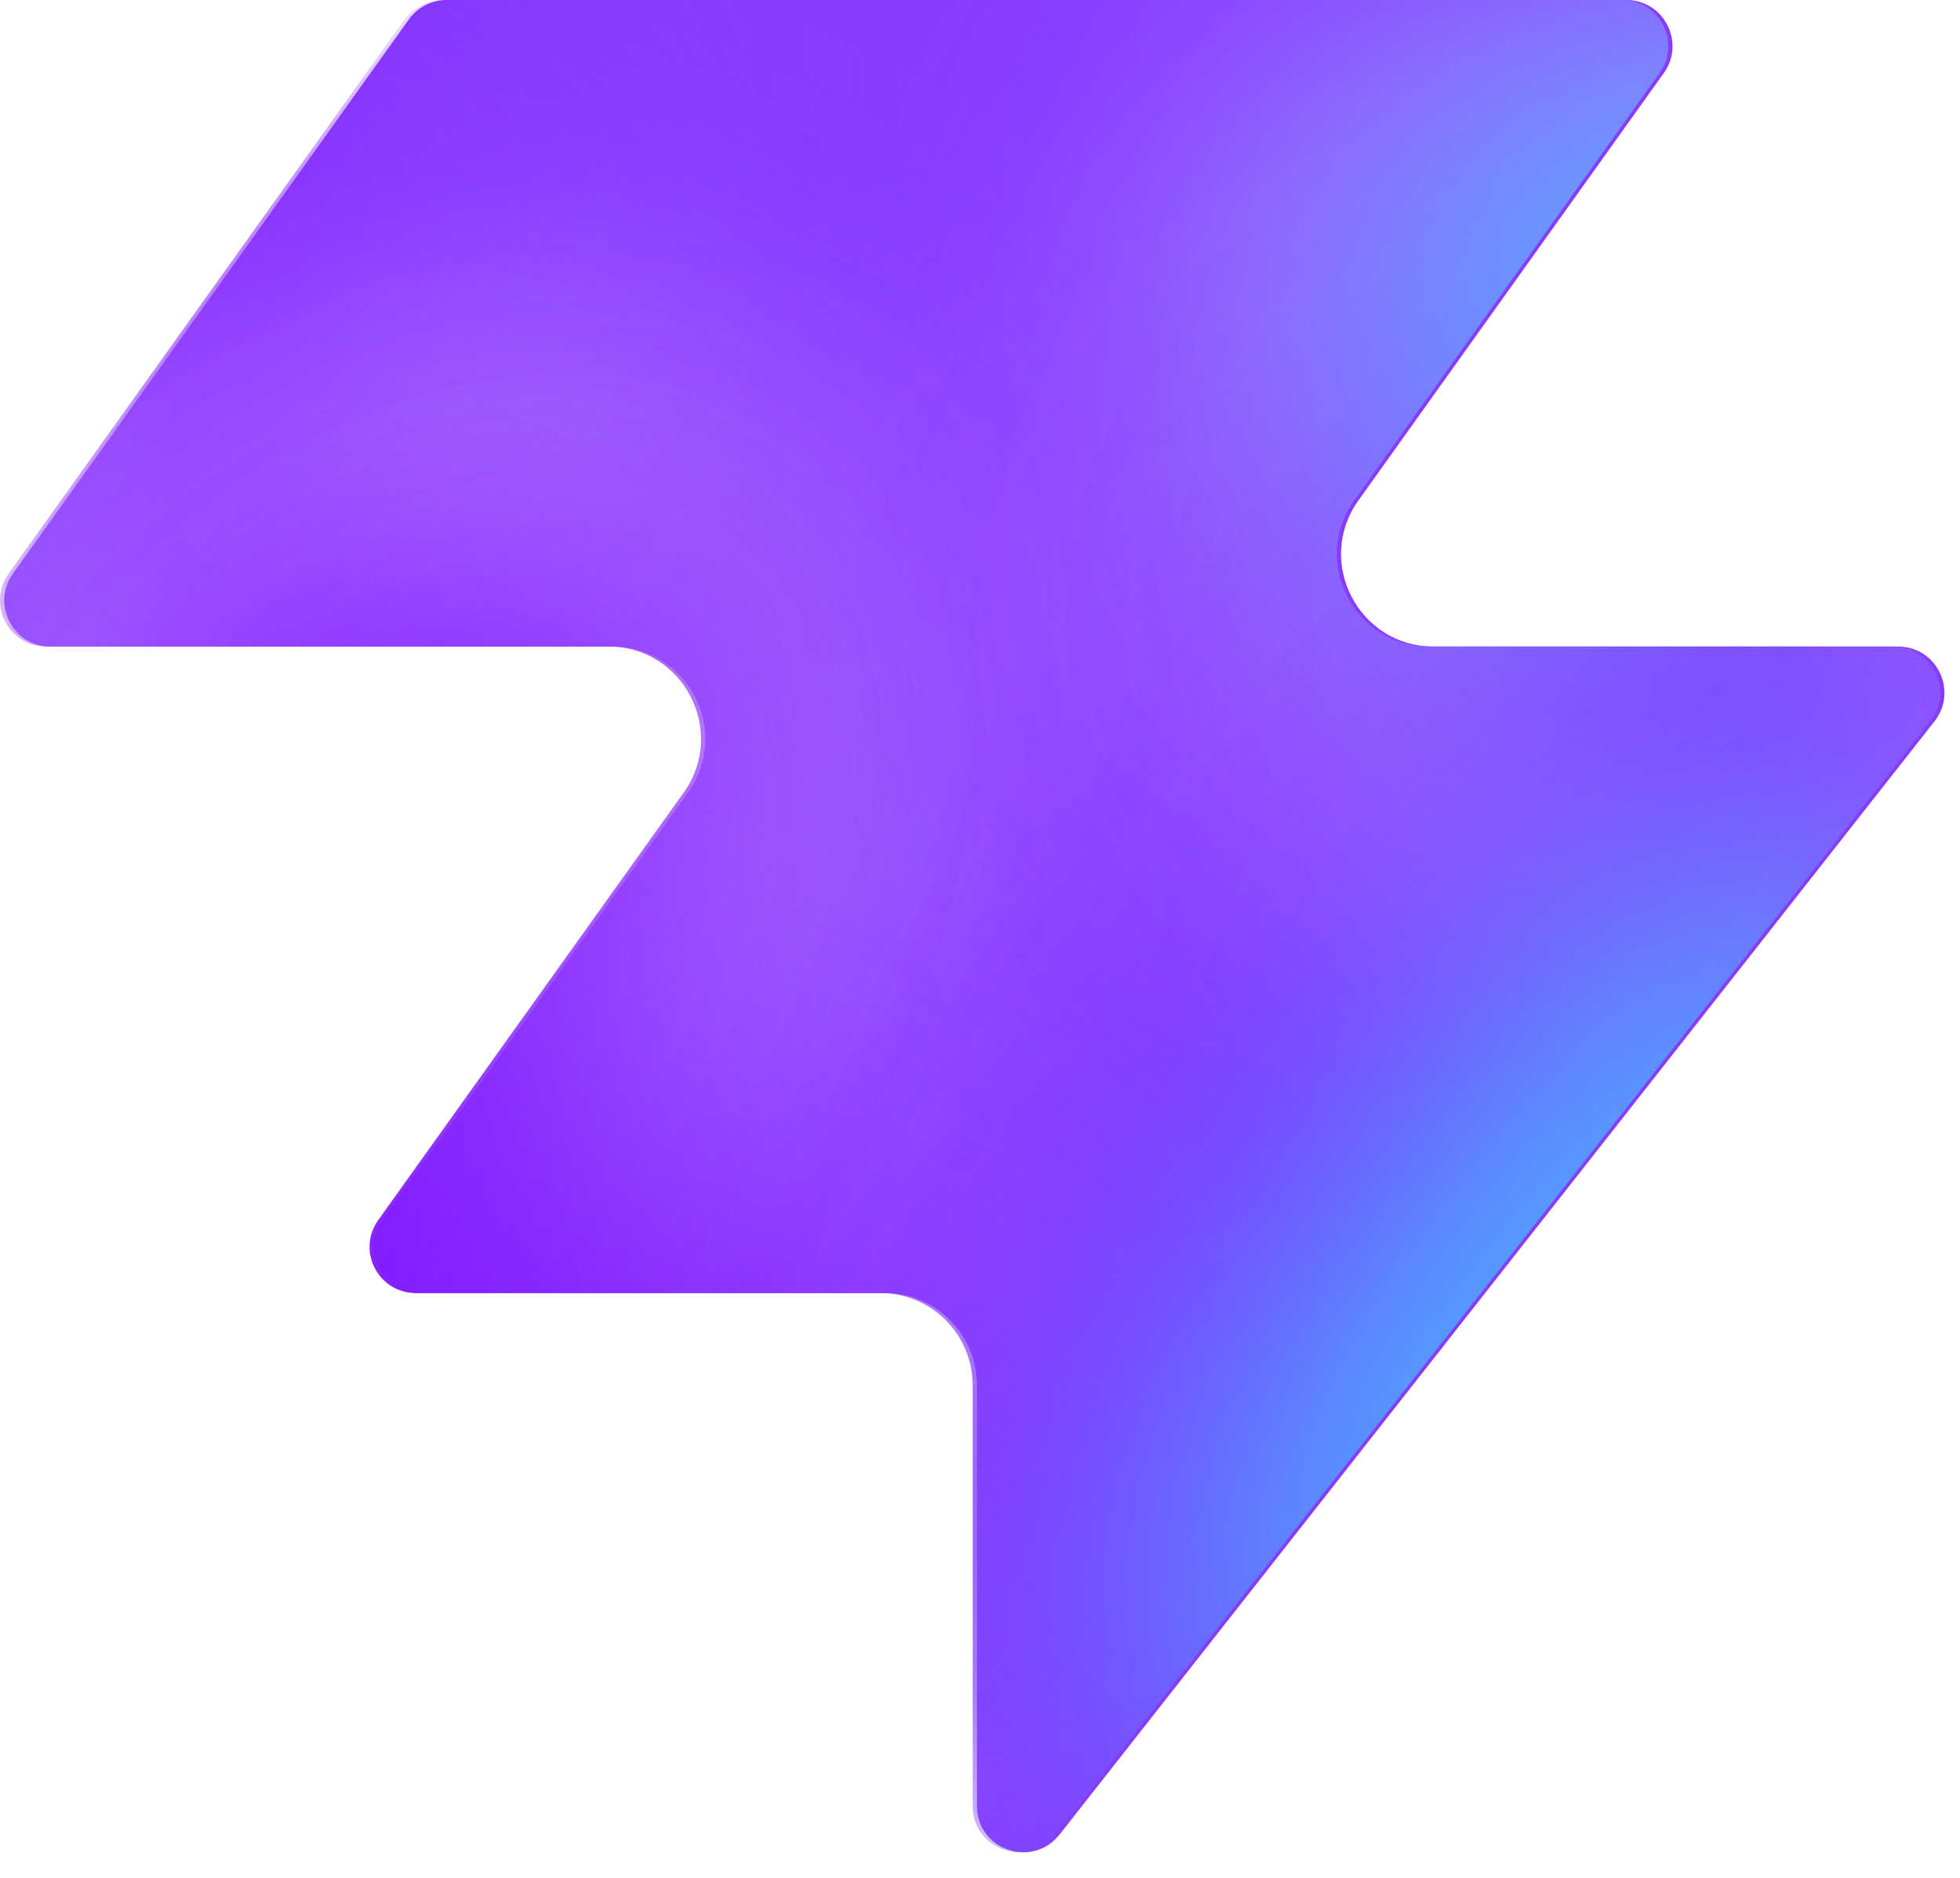
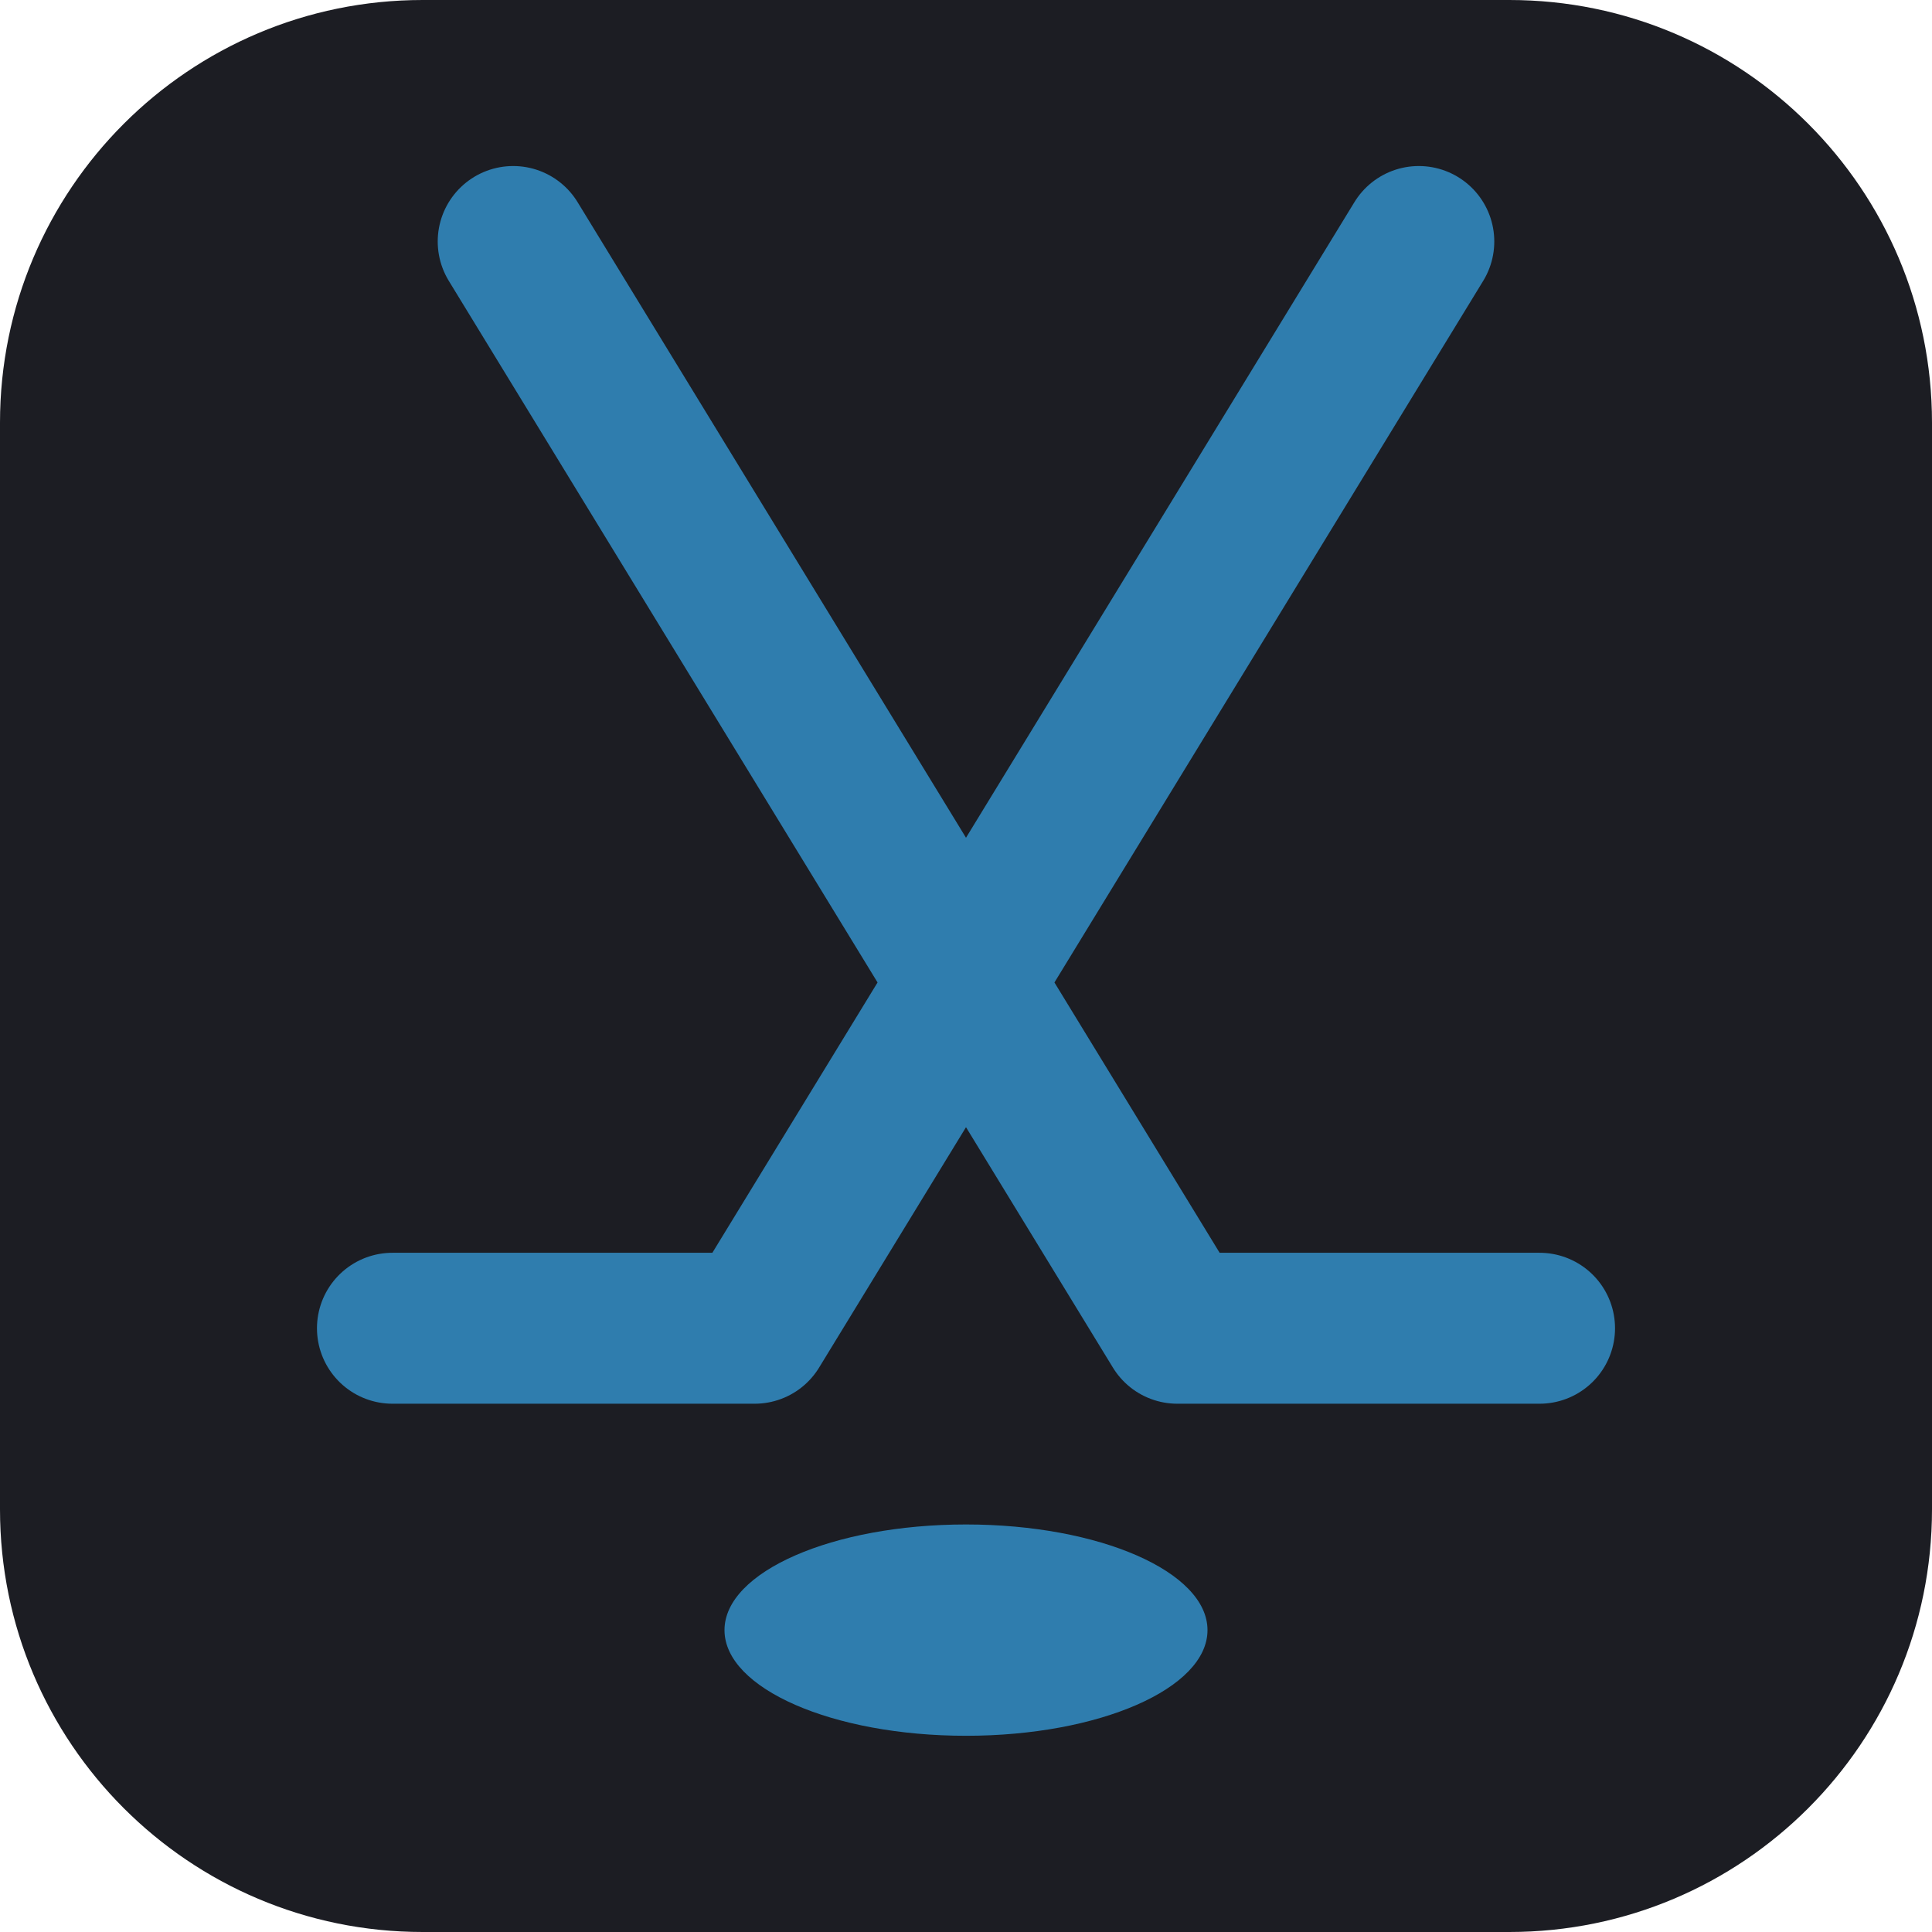
- <svg xmlns="http://www.w3.org/2000/svg" width="48" height="46" fill="none" viewBox="0 0 48 46">
-   <path fill="#863bff" d="M25.946 44.938c-.664.845-2.021.375-2.021-.698V33.937a2.26 2.26 0 0 0-2.262-2.262H10.287c-.92 0-1.456-1.04-.92-1.788l7.48-10.471c1.07-1.497 0-3.578-1.842-3.578H1.237c-.92 0-1.456-1.04-.92-1.788L10.013.474c.214-.297.556-.474.92-.474h28.894c.92 0 1.456 1.04.92 1.788l-7.48 10.471c-1.07 1.498 0 3.579 1.842 3.579h11.377c.943 0 1.473 1.088.89 1.83L25.947 44.94z" style="fill:#863bff;fill:color(display-p3 .525 .23 1);fill-opacity:1" />
-   <mask id="a" width="48" height="46" x="0" y="0" maskUnits="userSpaceOnUse" style="mask-type:alpha">
-     <path fill="#000" d="M25.842 44.938c-.664.844-2.021.375-2.021-.698V33.937a2.26 2.26 0 0 0-2.262-2.262H10.183c-.92 0-1.456-1.04-.92-1.788l7.48-10.471c1.07-1.498 0-3.579-1.842-3.579H1.133c-.92 0-1.456-1.04-.92-1.787L9.91.473c.214-.297.556-.474.92-.474h28.894c.92 0 1.456 1.04.92 1.788l-7.48 10.471c-1.07 1.498 0 3.578 1.842 3.578h11.377c.943 0 1.473 1.088.89 1.832L25.843 44.94z" style="fill:#000;fill-opacity:1" />
-   </mask>
-   <g mask="url(#a)">
-     <g filter="url(#b)">
-       <ellipse cx="5.508" cy="14.704" fill="#ede6ff" rx="5.508" ry="14.704" style="fill:#ede6ff;fill:color(display-p3 .927 .903 1);fill-opacity:1" transform="matrix(.00324 1 1 -.00324 -4.47 31.516)" />
-     </g>
-     <g filter="url(#c)">
-       <ellipse cx="10.399" cy="29.851" fill="#ede6ff" rx="10.399" ry="29.851" style="fill:#ede6ff;fill:color(display-p3 .927 .903 1);fill-opacity:1" transform="matrix(.00324 1 1 -.00324 -39.328 7.883)" />
-     </g>
-     <g filter="url(#d)">
-       <ellipse cx="5.508" cy="30.487" fill="#7e14ff" rx="5.508" ry="30.487" style="fill:#7e14ff;fill:color(display-p3 .492 .077 1);fill-opacity:1" transform="rotate(89.814 -25.913 -14.639)scale(1 -1)" />
-     </g>
-     <g filter="url(#e)">
-       <ellipse cx="5.508" cy="30.599" fill="#7e14ff" rx="5.508" ry="30.599" style="fill:#7e14ff;fill:color(display-p3 .492 .077 1);fill-opacity:1" transform="rotate(89.814 -32.644 -3.334)scale(1 -1)" />
-     </g>
-     <g filter="url(#f)">
-       <ellipse cx="5.508" cy="30.599" fill="#7e14ff" rx="5.508" ry="30.599" style="fill:#7e14ff;fill:color(display-p3 .492 .077 1);fill-opacity:1" transform="matrix(.00324 1 1 -.00324 -34.34 30.47)" />
-     </g>
-     <g filter="url(#g)">
-       <ellipse cx="14.072" cy="22.078" fill="#ede6ff" rx="14.072" ry="22.078" style="fill:#ede6ff;fill:color(display-p3 .927 .903 1);fill-opacity:1" transform="rotate(93.35 24.506 48.493)scale(-1 1)" />
-     </g>
-     <g filter="url(#h)">
-       <ellipse cx="3.47" cy="21.501" fill="#7e14ff" rx="3.47" ry="21.501" style="fill:#7e14ff;fill:color(display-p3 .492 .077 1);fill-opacity:1" transform="rotate(89.009 28.708 47.59)scale(-1 1)" />
-     </g>
-     <g filter="url(#i)">
-       <ellipse cx="3.47" cy="21.501" fill="#7e14ff" rx="3.47" ry="21.501" style="fill:#7e14ff;fill:color(display-p3 .492 .077 1);fill-opacity:1" transform="rotate(89.009 28.708 47.59)scale(-1 1)" />
-     </g>
-     <g filter="url(#j)">
-       <ellipse cx=".387" cy="8.972" fill="#7e14ff" rx="4.407" ry="29.108" style="fill:#7e14ff;fill:color(display-p3 .492 .077 1);fill-opacity:1" transform="rotate(39.51 .387 8.972)" />
-     </g>
-     <g filter="url(#k)">
-       <ellipse cx="47.523" cy="-6.092" fill="#7e14ff" rx="4.407" ry="29.108" style="fill:#7e14ff;fill:color(display-p3 .492 .077 1);fill-opacity:1" transform="rotate(37.892 47.523 -6.092)" />
-     </g>
-     <g filter="url(#l)">
-       <ellipse cx="41.412" cy="6.333" fill="#47bfff" rx="5.971" ry="9.665" style="fill:#47bfff;fill:color(display-p3 .28 .748 1);fill-opacity:1" transform="rotate(37.892 41.412 6.333)" />
-     </g>
-     <g filter="url(#m)">
-       <ellipse cx="-1.879" cy="38.332" fill="#7e14ff" rx="4.407" ry="29.108" style="fill:#7e14ff;fill:color(display-p3 .492 .077 1);fill-opacity:1" transform="rotate(37.892 -1.88 38.332)" />
-     </g>
-     <g filter="url(#n)">
-       <ellipse cx="-1.879" cy="38.332" fill="#7e14ff" rx="4.407" ry="29.108" style="fill:#7e14ff;fill:color(display-p3 .492 .077 1);fill-opacity:1" transform="rotate(37.892 -1.88 38.332)" />
-     </g>
-     <g filter="url(#o)">
-       <ellipse cx="35.651" cy="29.907" fill="#7e14ff" rx="4.407" ry="29.108" style="fill:#7e14ff;fill:color(display-p3 .492 .077 1);fill-opacity:1" transform="rotate(37.892 35.651 29.907)" />
-     </g>
-     <g filter="url(#p)">
-       <ellipse cx="38.418" cy="32.4" fill="#47bfff" rx="5.971" ry="15.297" style="fill:#47bfff;fill:color(display-p3 .28 .748 1);fill-opacity:1" transform="rotate(37.892 38.418 32.4)" />
-     </g>
-   </g>
-   <defs>
-     <filter id="b" width="60.045" height="41.654" x="-19.77" y="16.149" color-interpolation-filters="sRGB" filterUnits="userSpaceOnUse">
-       <feFlood flood-opacity="0" result="BackgroundImageFix" />
-       <feBlend in="SourceGraphic" in2="BackgroundImageFix" result="shape" />
-       <feGaussianBlur result="effect1_foregroundBlur_2002_17158" stdDeviation="7.659" />
-     </filter>
-     <filter id="c" width="90.34" height="51.437" x="-54.613" y="-7.533" color-interpolation-filters="sRGB" filterUnits="userSpaceOnUse">
-       <feFlood flood-opacity="0" result="BackgroundImageFix" />
-       <feBlend in="SourceGraphic" in2="BackgroundImageFix" result="shape" />
-       <feGaussianBlur result="effect1_foregroundBlur_2002_17158" stdDeviation="7.659" />
-     </filter>
-     <filter id="d" width="79.355" height="29.4" x="-49.64" y="2.03" color-interpolation-filters="sRGB" filterUnits="userSpaceOnUse">
-       <feFlood flood-opacity="0" result="BackgroundImageFix" />
-       <feBlend in="SourceGraphic" in2="BackgroundImageFix" result="shape" />
-       <feGaussianBlur result="effect1_foregroundBlur_2002_17158" stdDeviation="4.596" />
-     </filter>
-     <filter id="e" width="79.579" height="29.4" x="-45.045" y="20.029" color-interpolation-filters="sRGB" filterUnits="userSpaceOnUse">
-       <feFlood flood-opacity="0" result="BackgroundImageFix" />
-       <feBlend in="SourceGraphic" in2="BackgroundImageFix" result="shape" />
-       <feGaussianBlur result="effect1_foregroundBlur_2002_17158" stdDeviation="4.596" />
-     </filter>
-     <filter id="f" width="79.579" height="29.4" x="-43.513" y="21.178" color-interpolation-filters="sRGB" filterUnits="userSpaceOnUse">
-       <feFlood flood-opacity="0" result="BackgroundImageFix" />
-       <feBlend in="SourceGraphic" in2="BackgroundImageFix" result="shape" />
-       <feGaussianBlur result="effect1_foregroundBlur_2002_17158" stdDeviation="4.596" />
-     </filter>
-     <filter id="g" width="74.749" height="58.852" x="15.756" y="-17.901" color-interpolation-filters="sRGB" filterUnits="userSpaceOnUse">
-       <feFlood flood-opacity="0" result="BackgroundImageFix" />
-       <feBlend in="SourceGraphic" in2="BackgroundImageFix" result="shape" />
-       <feGaussianBlur result="effect1_foregroundBlur_2002_17158" stdDeviation="7.659" />
-     </filter>
-     <filter id="h" width="61.377" height="25.362" x="23.548" y="2.284" color-interpolation-filters="sRGB" filterUnits="userSpaceOnUse">
-       <feFlood flood-opacity="0" result="BackgroundImageFix" />
-       <feBlend in="SourceGraphic" in2="BackgroundImageFix" result="shape" />
-       <feGaussianBlur result="effect1_foregroundBlur_2002_17158" stdDeviation="4.596" />
-     </filter>
-     <filter id="i" width="61.377" height="25.362" x="23.548" y="2.284" color-interpolation-filters="sRGB" filterUnits="userSpaceOnUse">
-       <feFlood flood-opacity="0" result="BackgroundImageFix" />
-       <feBlend in="SourceGraphic" in2="BackgroundImageFix" result="shape" />
-       <feGaussianBlur result="effect1_foregroundBlur_2002_17158" stdDeviation="4.596" />
-     </filter>
-     <filter id="j" width="56.045" height="63.649" x="-27.636" y="-22.853" color-interpolation-filters="sRGB" filterUnits="userSpaceOnUse">
-       <feFlood flood-opacity="0" result="BackgroundImageFix" />
-       <feBlend in="SourceGraphic" in2="BackgroundImageFix" result="shape" />
-       <feGaussianBlur result="effect1_foregroundBlur_2002_17158" stdDeviation="4.596" />
-     </filter>
-     <filter id="k" width="54.814" height="64.646" x="20.116" y="-38.415" color-interpolation-filters="sRGB" filterUnits="userSpaceOnUse">
-       <feFlood flood-opacity="0" result="BackgroundImageFix" />
-       <feBlend in="SourceGraphic" in2="BackgroundImageFix" result="shape" />
-       <feGaussianBlur result="effect1_foregroundBlur_2002_17158" stdDeviation="4.596" />
-     </filter>
-     <filter id="l" width="33.541" height="35.313" x="24.641" y="-11.323" color-interpolation-filters="sRGB" filterUnits="userSpaceOnUse">
-       <feFlood flood-opacity="0" result="BackgroundImageFix" />
-       <feBlend in="SourceGraphic" in2="BackgroundImageFix" result="shape" />
-       <feGaussianBlur result="effect1_foregroundBlur_2002_17158" stdDeviation="4.596" />
-     </filter>
-     <filter id="m" width="54.814" height="64.646" x="-29.286" y="6.009" color-interpolation-filters="sRGB" filterUnits="userSpaceOnUse">
-       <feFlood flood-opacity="0" result="BackgroundImageFix" />
-       <feBlend in="SourceGraphic" in2="BackgroundImageFix" result="shape" />
-       <feGaussianBlur result="effect1_foregroundBlur_2002_17158" stdDeviation="4.596" />
-     </filter>
-     <filter id="n" width="54.814" height="64.646" x="-29.286" y="6.009" color-interpolation-filters="sRGB" filterUnits="userSpaceOnUse">
-       <feFlood flood-opacity="0" result="BackgroundImageFix" />
-       <feBlend in="SourceGraphic" in2="BackgroundImageFix" result="shape" />
-       <feGaussianBlur result="effect1_foregroundBlur_2002_17158" stdDeviation="4.596" />
-     </filter>
-     <filter id="o" width="54.814" height="64.646" x="8.244" y="-2.416" color-interpolation-filters="sRGB" filterUnits="userSpaceOnUse">
-       <feFlood flood-opacity="0" result="BackgroundImageFix" />
-       <feBlend in="SourceGraphic" in2="BackgroundImageFix" result="shape" />
-       <feGaussianBlur result="effect1_foregroundBlur_2002_17158" stdDeviation="4.596" />
-     </filter>
-     <filter id="p" width="39.409" height="43.623" x="18.713" y="10.588" color-interpolation-filters="sRGB" filterUnits="userSpaceOnUse">
-       <feFlood flood-opacity="0" result="BackgroundImageFix" />
-       <feBlend in="SourceGraphic" in2="BackgroundImageFix" result="shape" />
-       <feGaussianBlur result="effect1_foregroundBlur_2002_17158" stdDeviation="4.596" />
-     </filter>
-   </defs>
+ <svg xmlns="http://www.w3.org/2000/svg" viewBox="0 0 64 64">
+   <style>.t{fill:#1c1d23}.is{stroke:#2f7dae}.if{fill:#2f7dae}.cs{stroke:#1c1d23}.cf{fill:#1c1d23}@media (prefers-color-scheme: light){.t{fill:#2f7dae}.is{stroke:#f4f6f8}.if{fill:#f4f6f8}.cs{stroke:#2f7dae}.cf{fill:#2f7dae}}</style>
+   <rect class="t" width="64" height="64" rx="14" />
+   <path class="is" d="M17 8 L39 44 L51 44 M47 8 L25 44 L13 44" fill="none" stroke-width="5" stroke-linecap="round" stroke-linejoin="round" />
+   <ellipse class="if" cx="32" cy="54" rx="8" ry="3.5" />
</svg>
